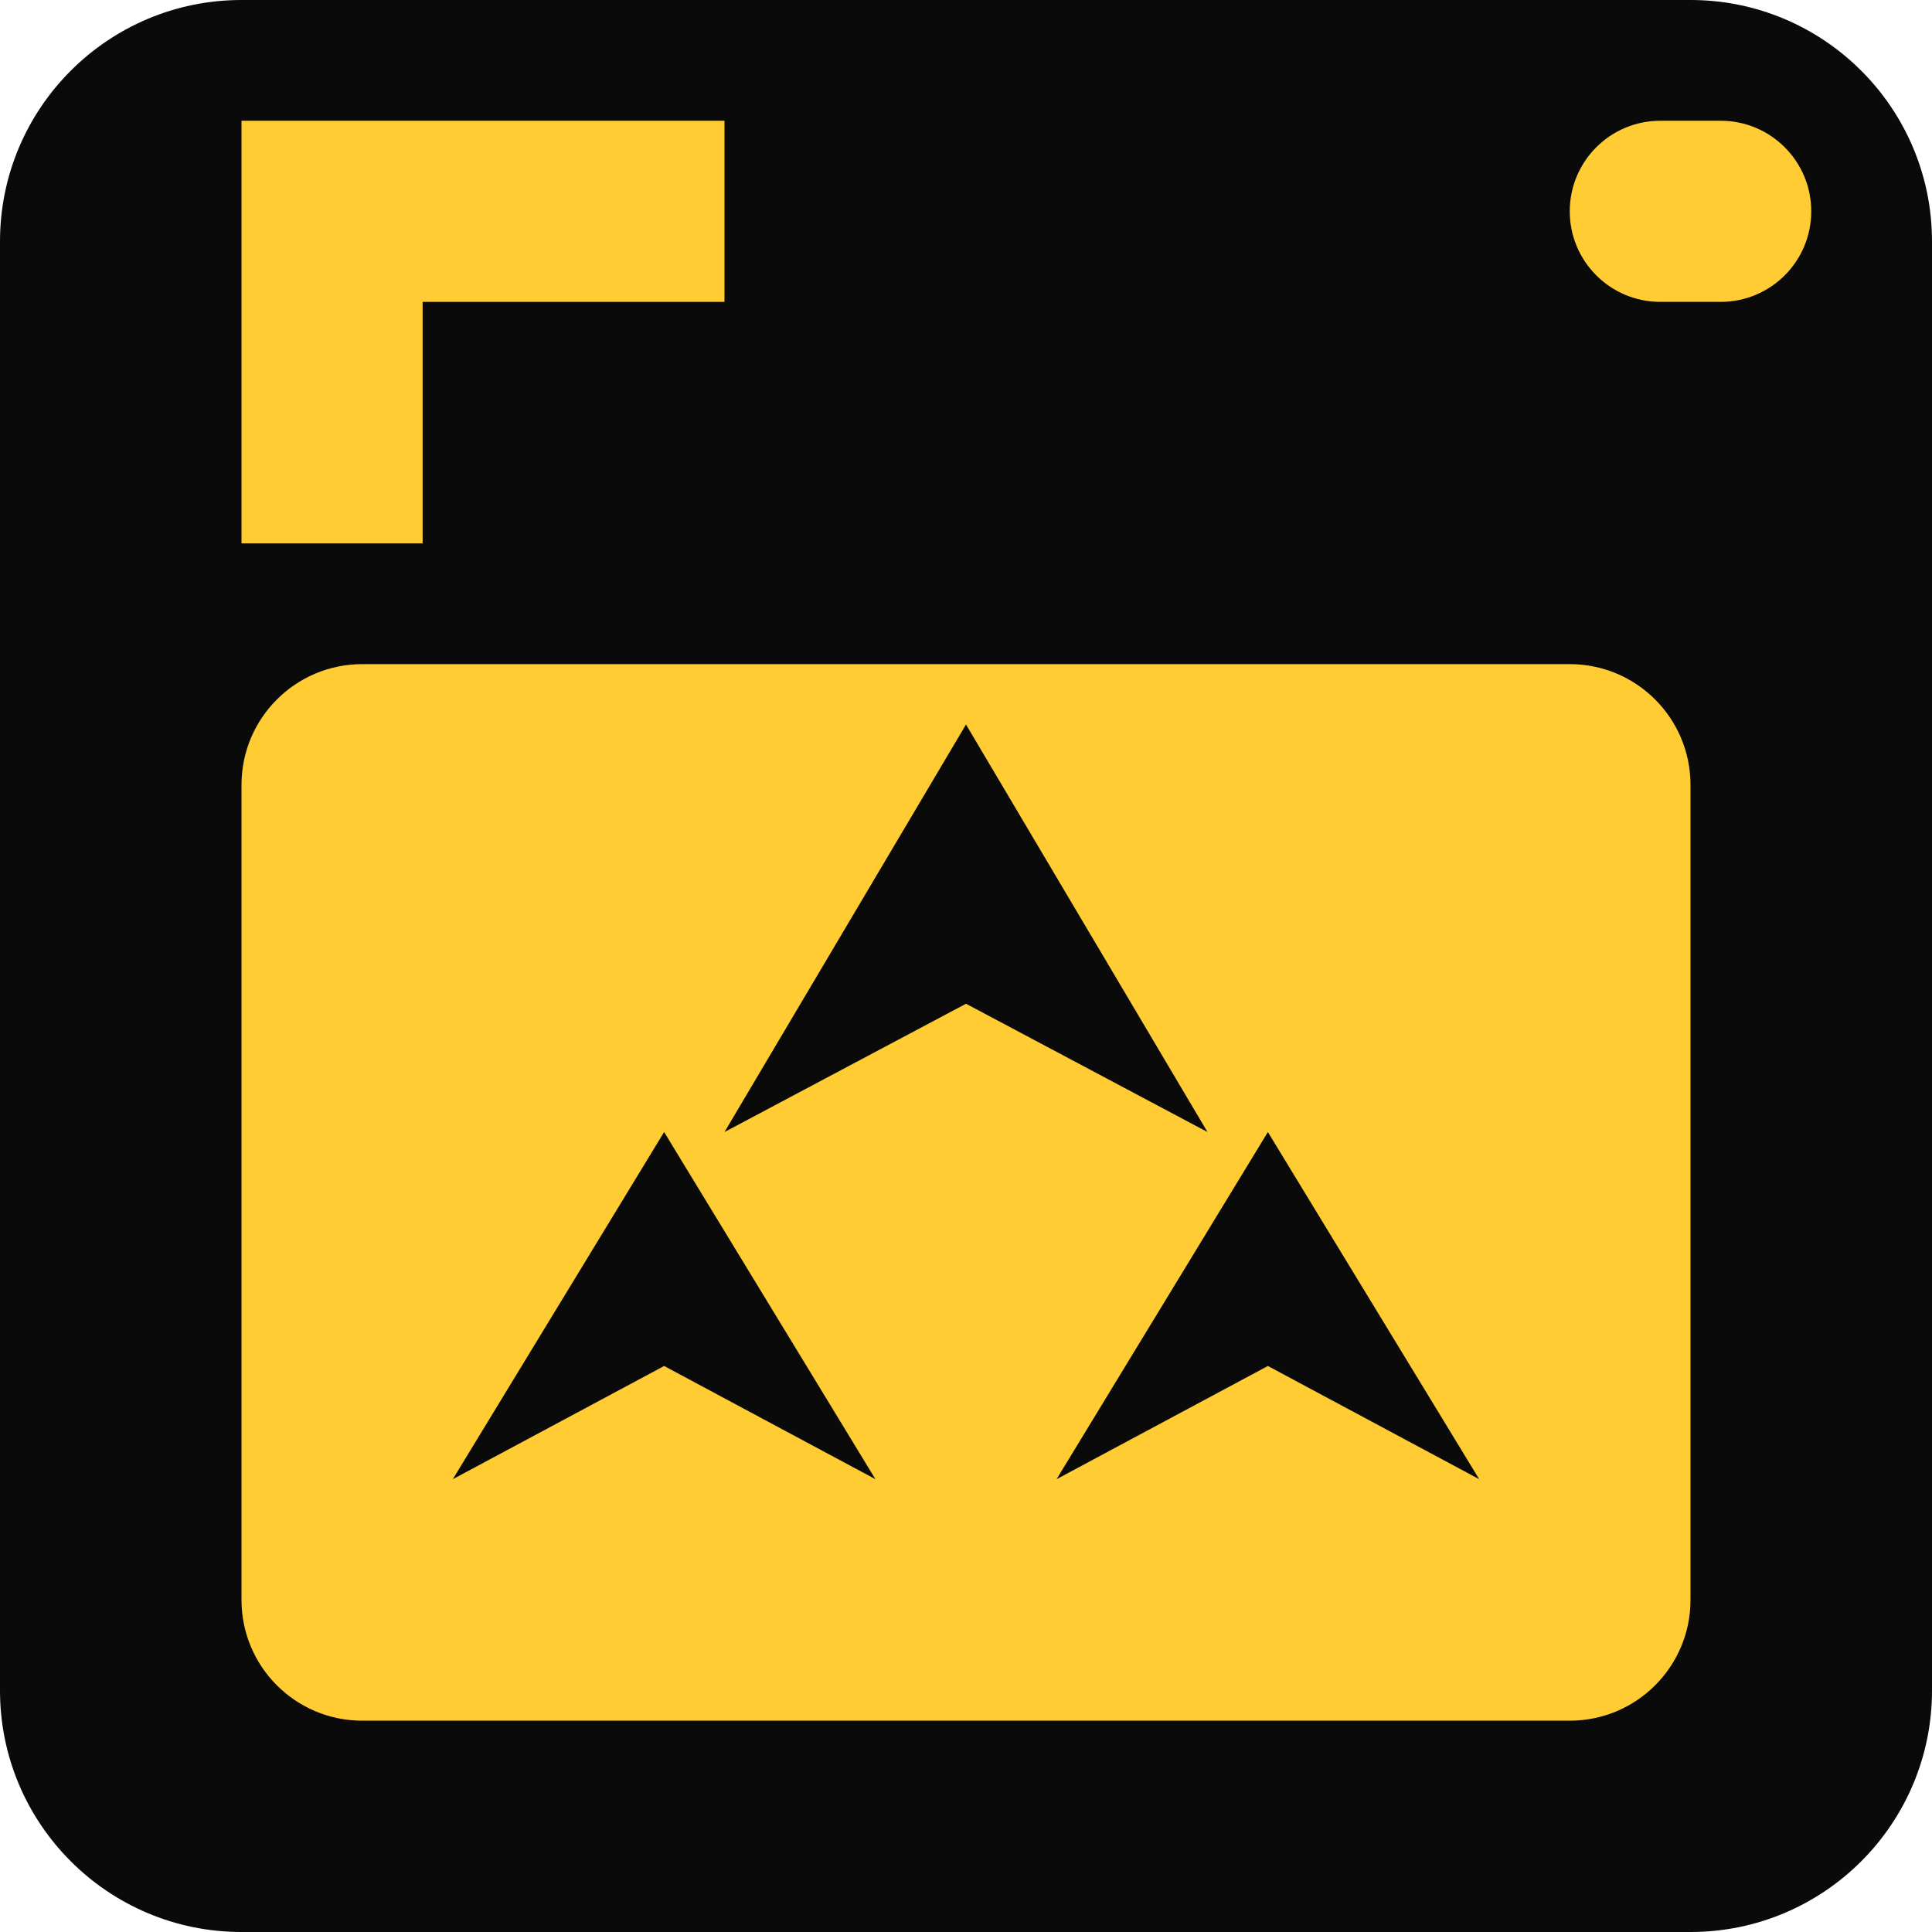
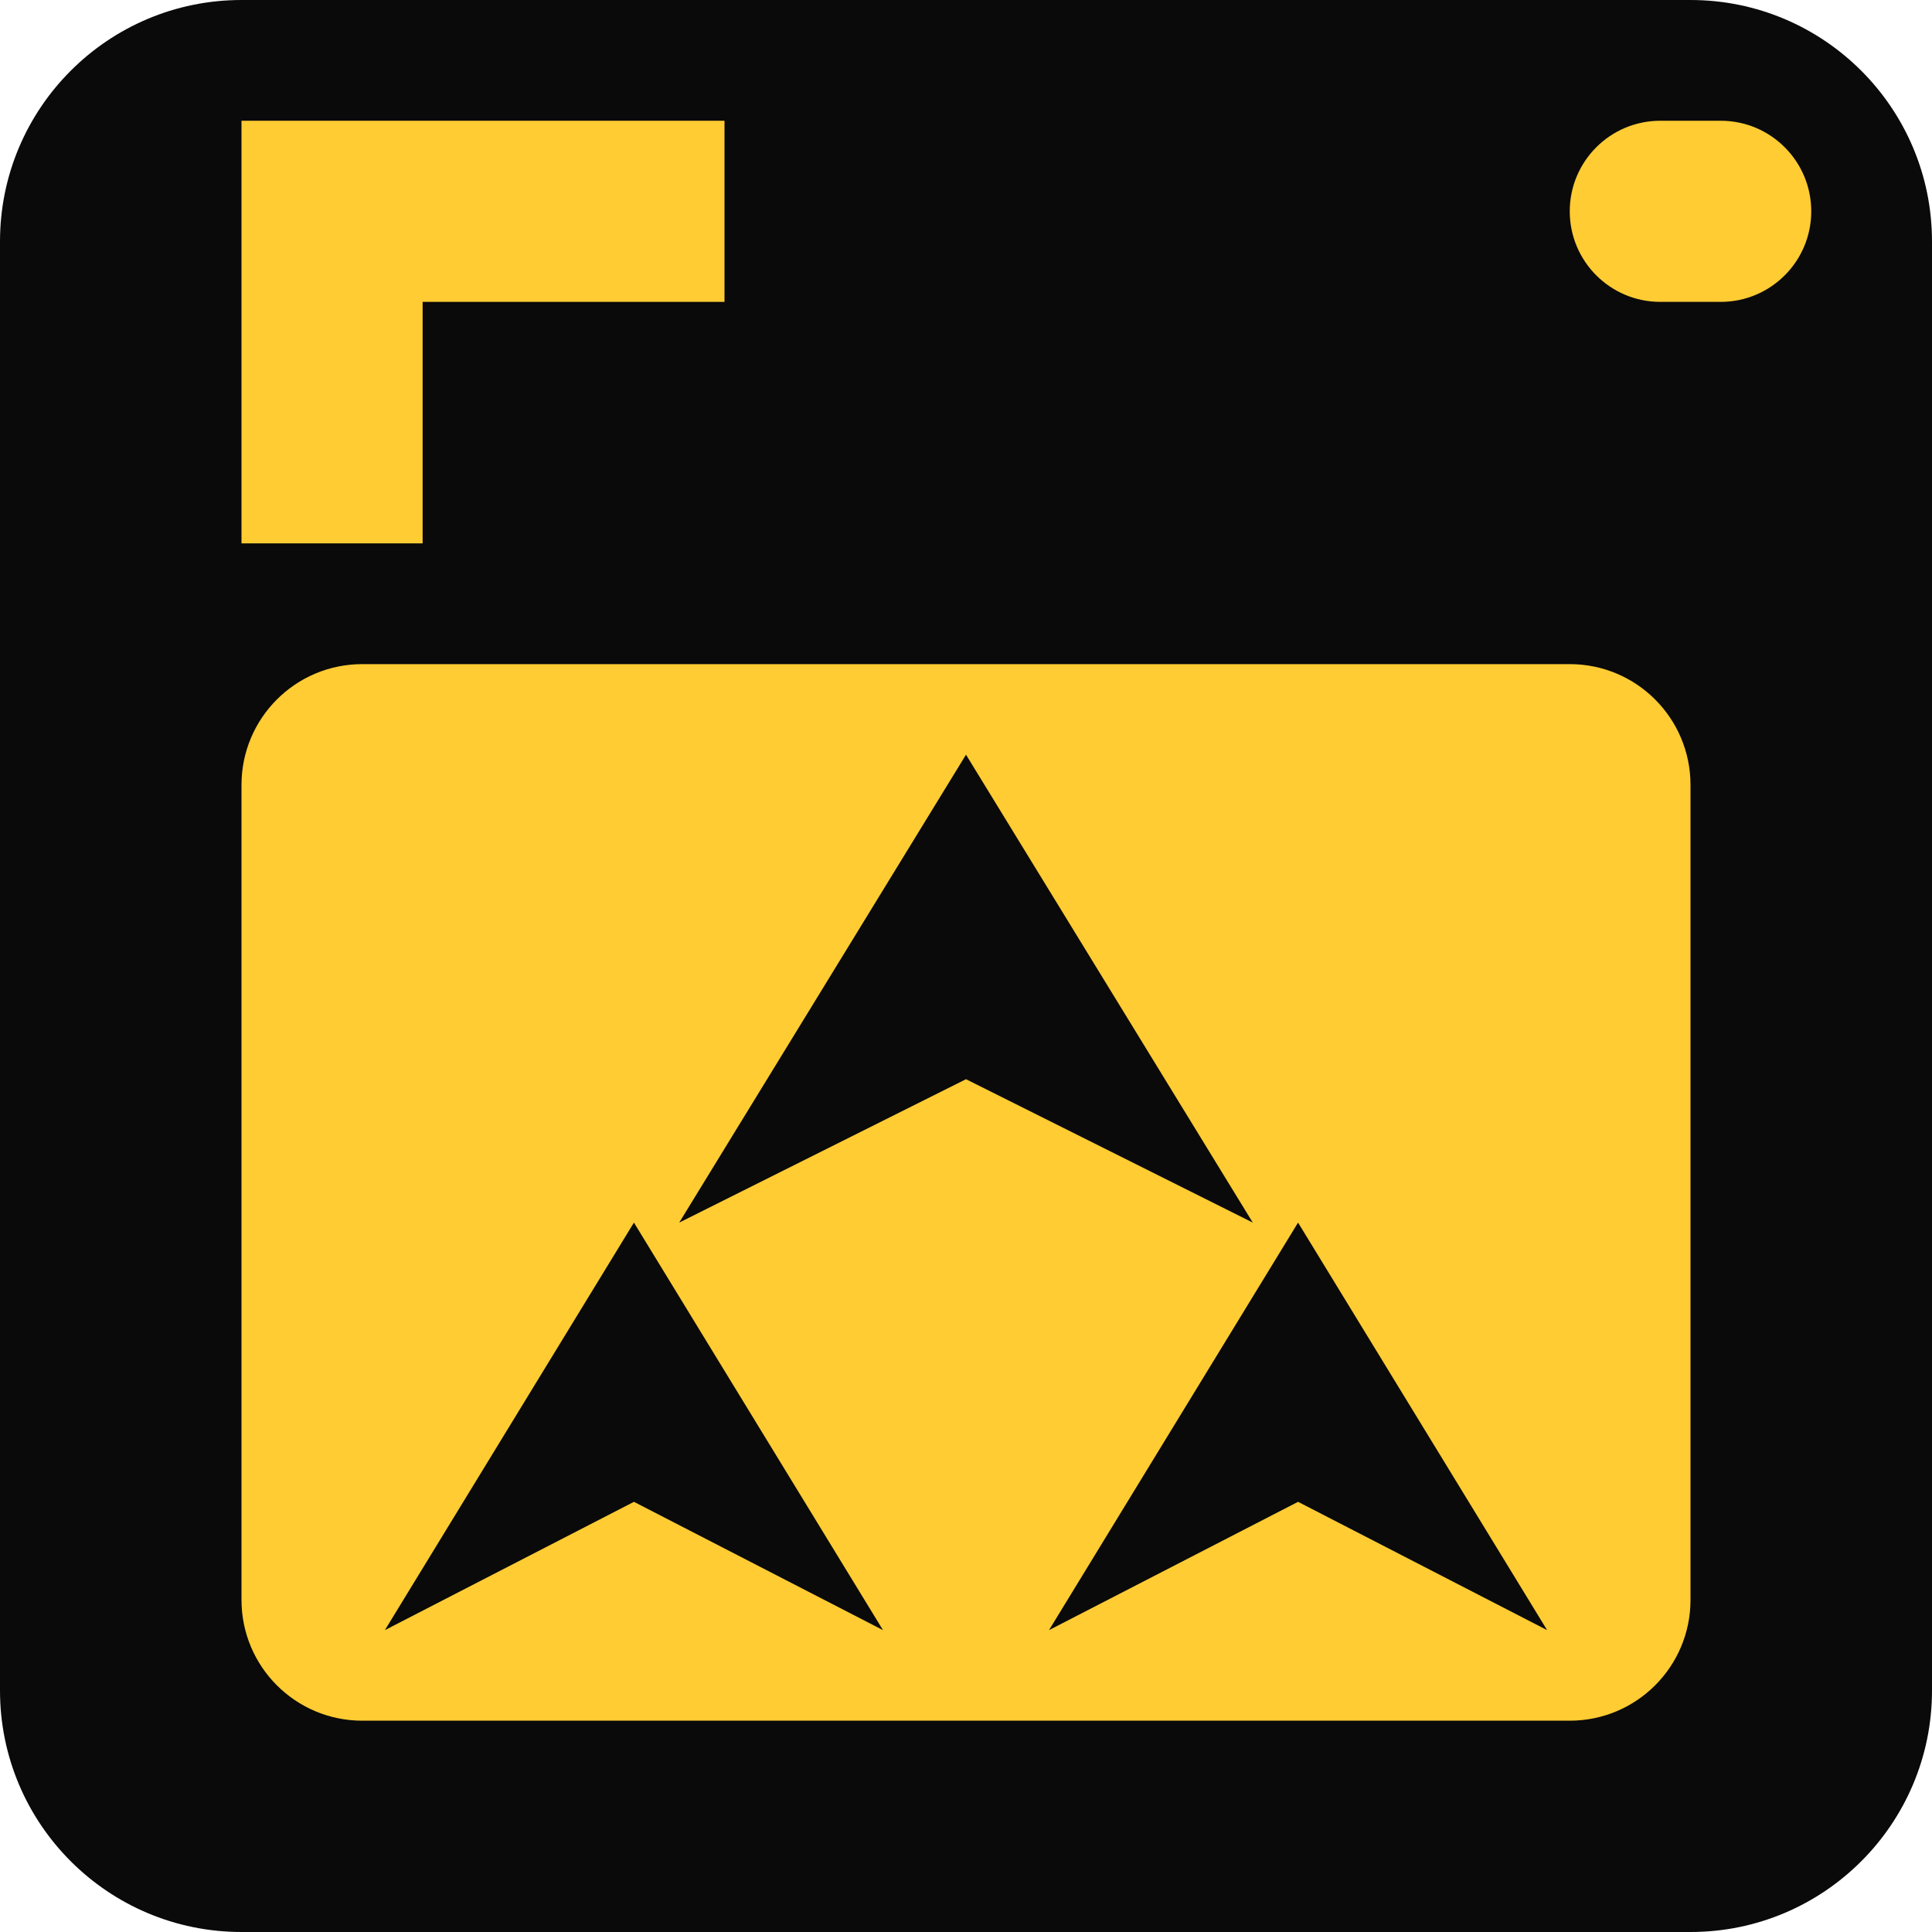
<svg xmlns="http://www.w3.org/2000/svg" viewBox="0 0 256 256" shape-rendering="geometricPrecision">
  <rect width="256" height="256" rx="32" fill="#0a0a0a" />
  <path d="M 32 16 L 96 16 L 96 40 L 56 40 L 56 72 L 32 72 Z" fill="#FFCC33" />
  <rect x="208" y="16" width="32" height="24" rx="12" fill="#FFCC33" />
  <rect x="32" y="88" width="192" height="140" rx="16" fill="#FFCC33" />
  <g fill="#0a0a0a">
-     <path d="M 128 96 L 160 150 L 128 133 L 96 150 Z" />
-     <path d="M 88 150 L 116 196 L 88 181 L 60 196 Z" />
-     <path d="M 168 150 L 196 196 L 168 181 L 140 196 Z" />
+     <path d="M 128 100 L 166 162 L 128 143 L 90 162 Z" />
+     <path d="M 84 162 L 117 216 L 84 199 L 51 216 Z" />
+     <path d="M 172 162 L 205 216 L 172 199 L 139 216 Z" />
  </g>
</svg>
